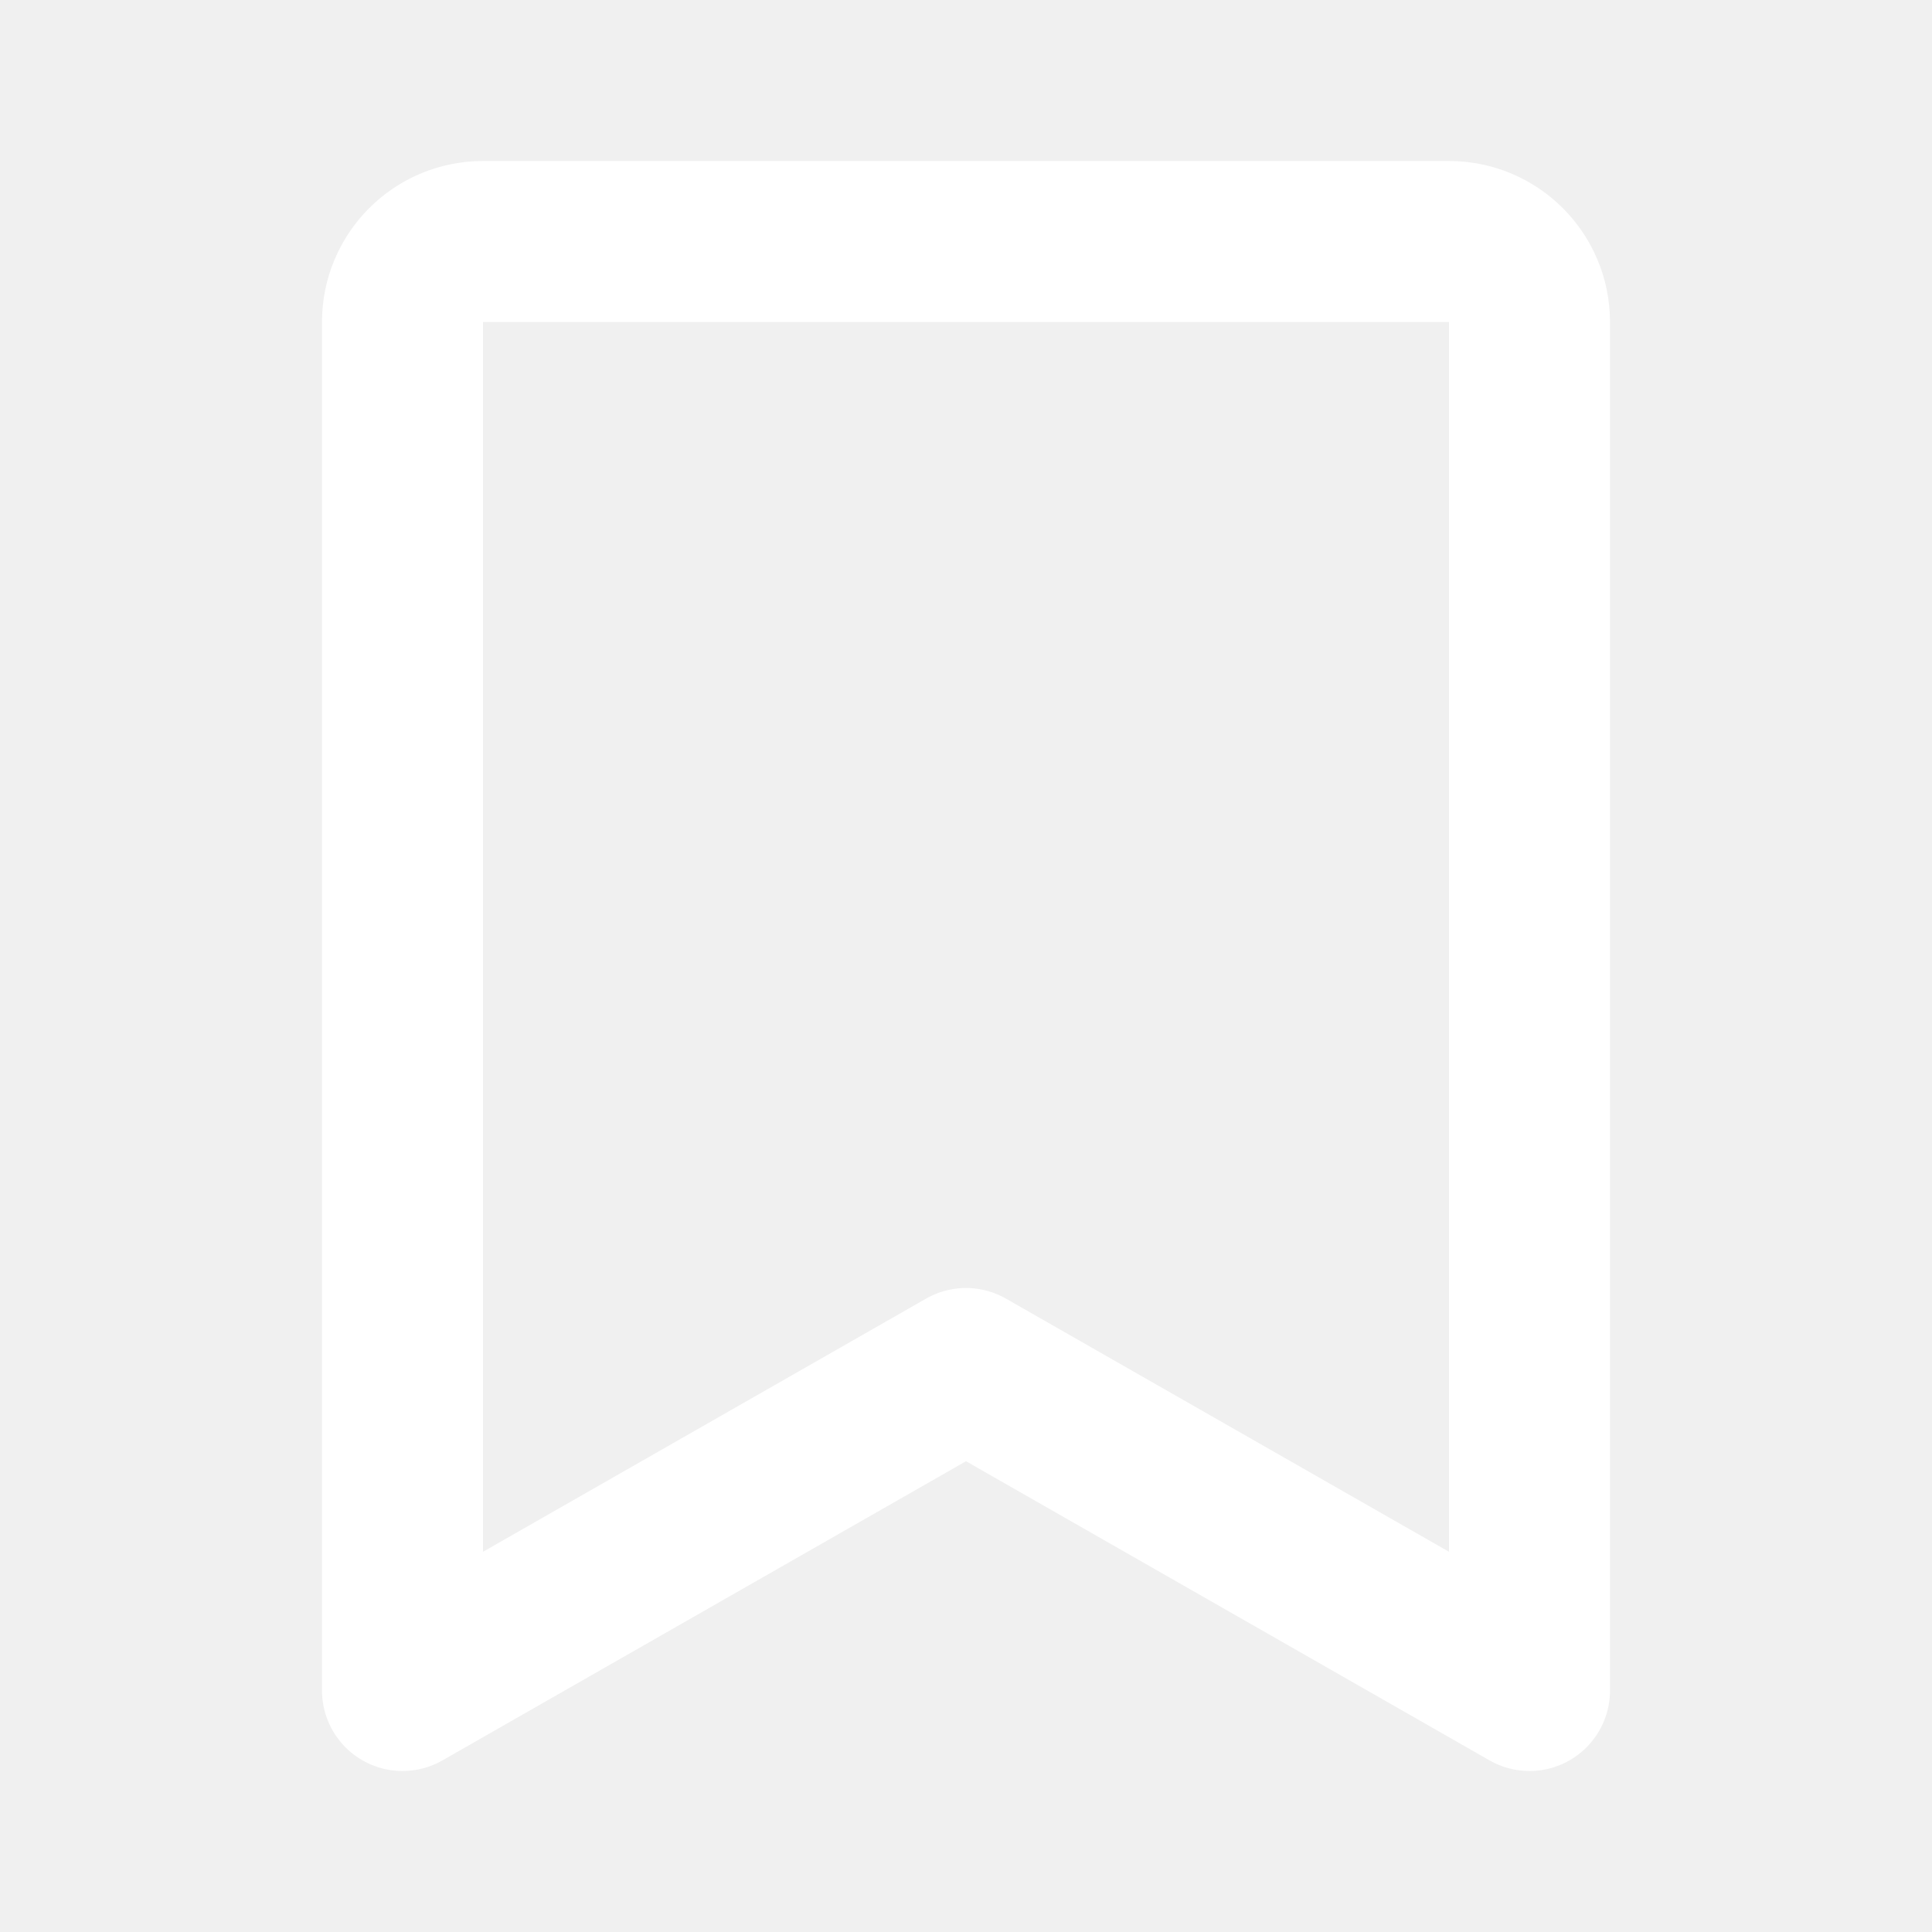
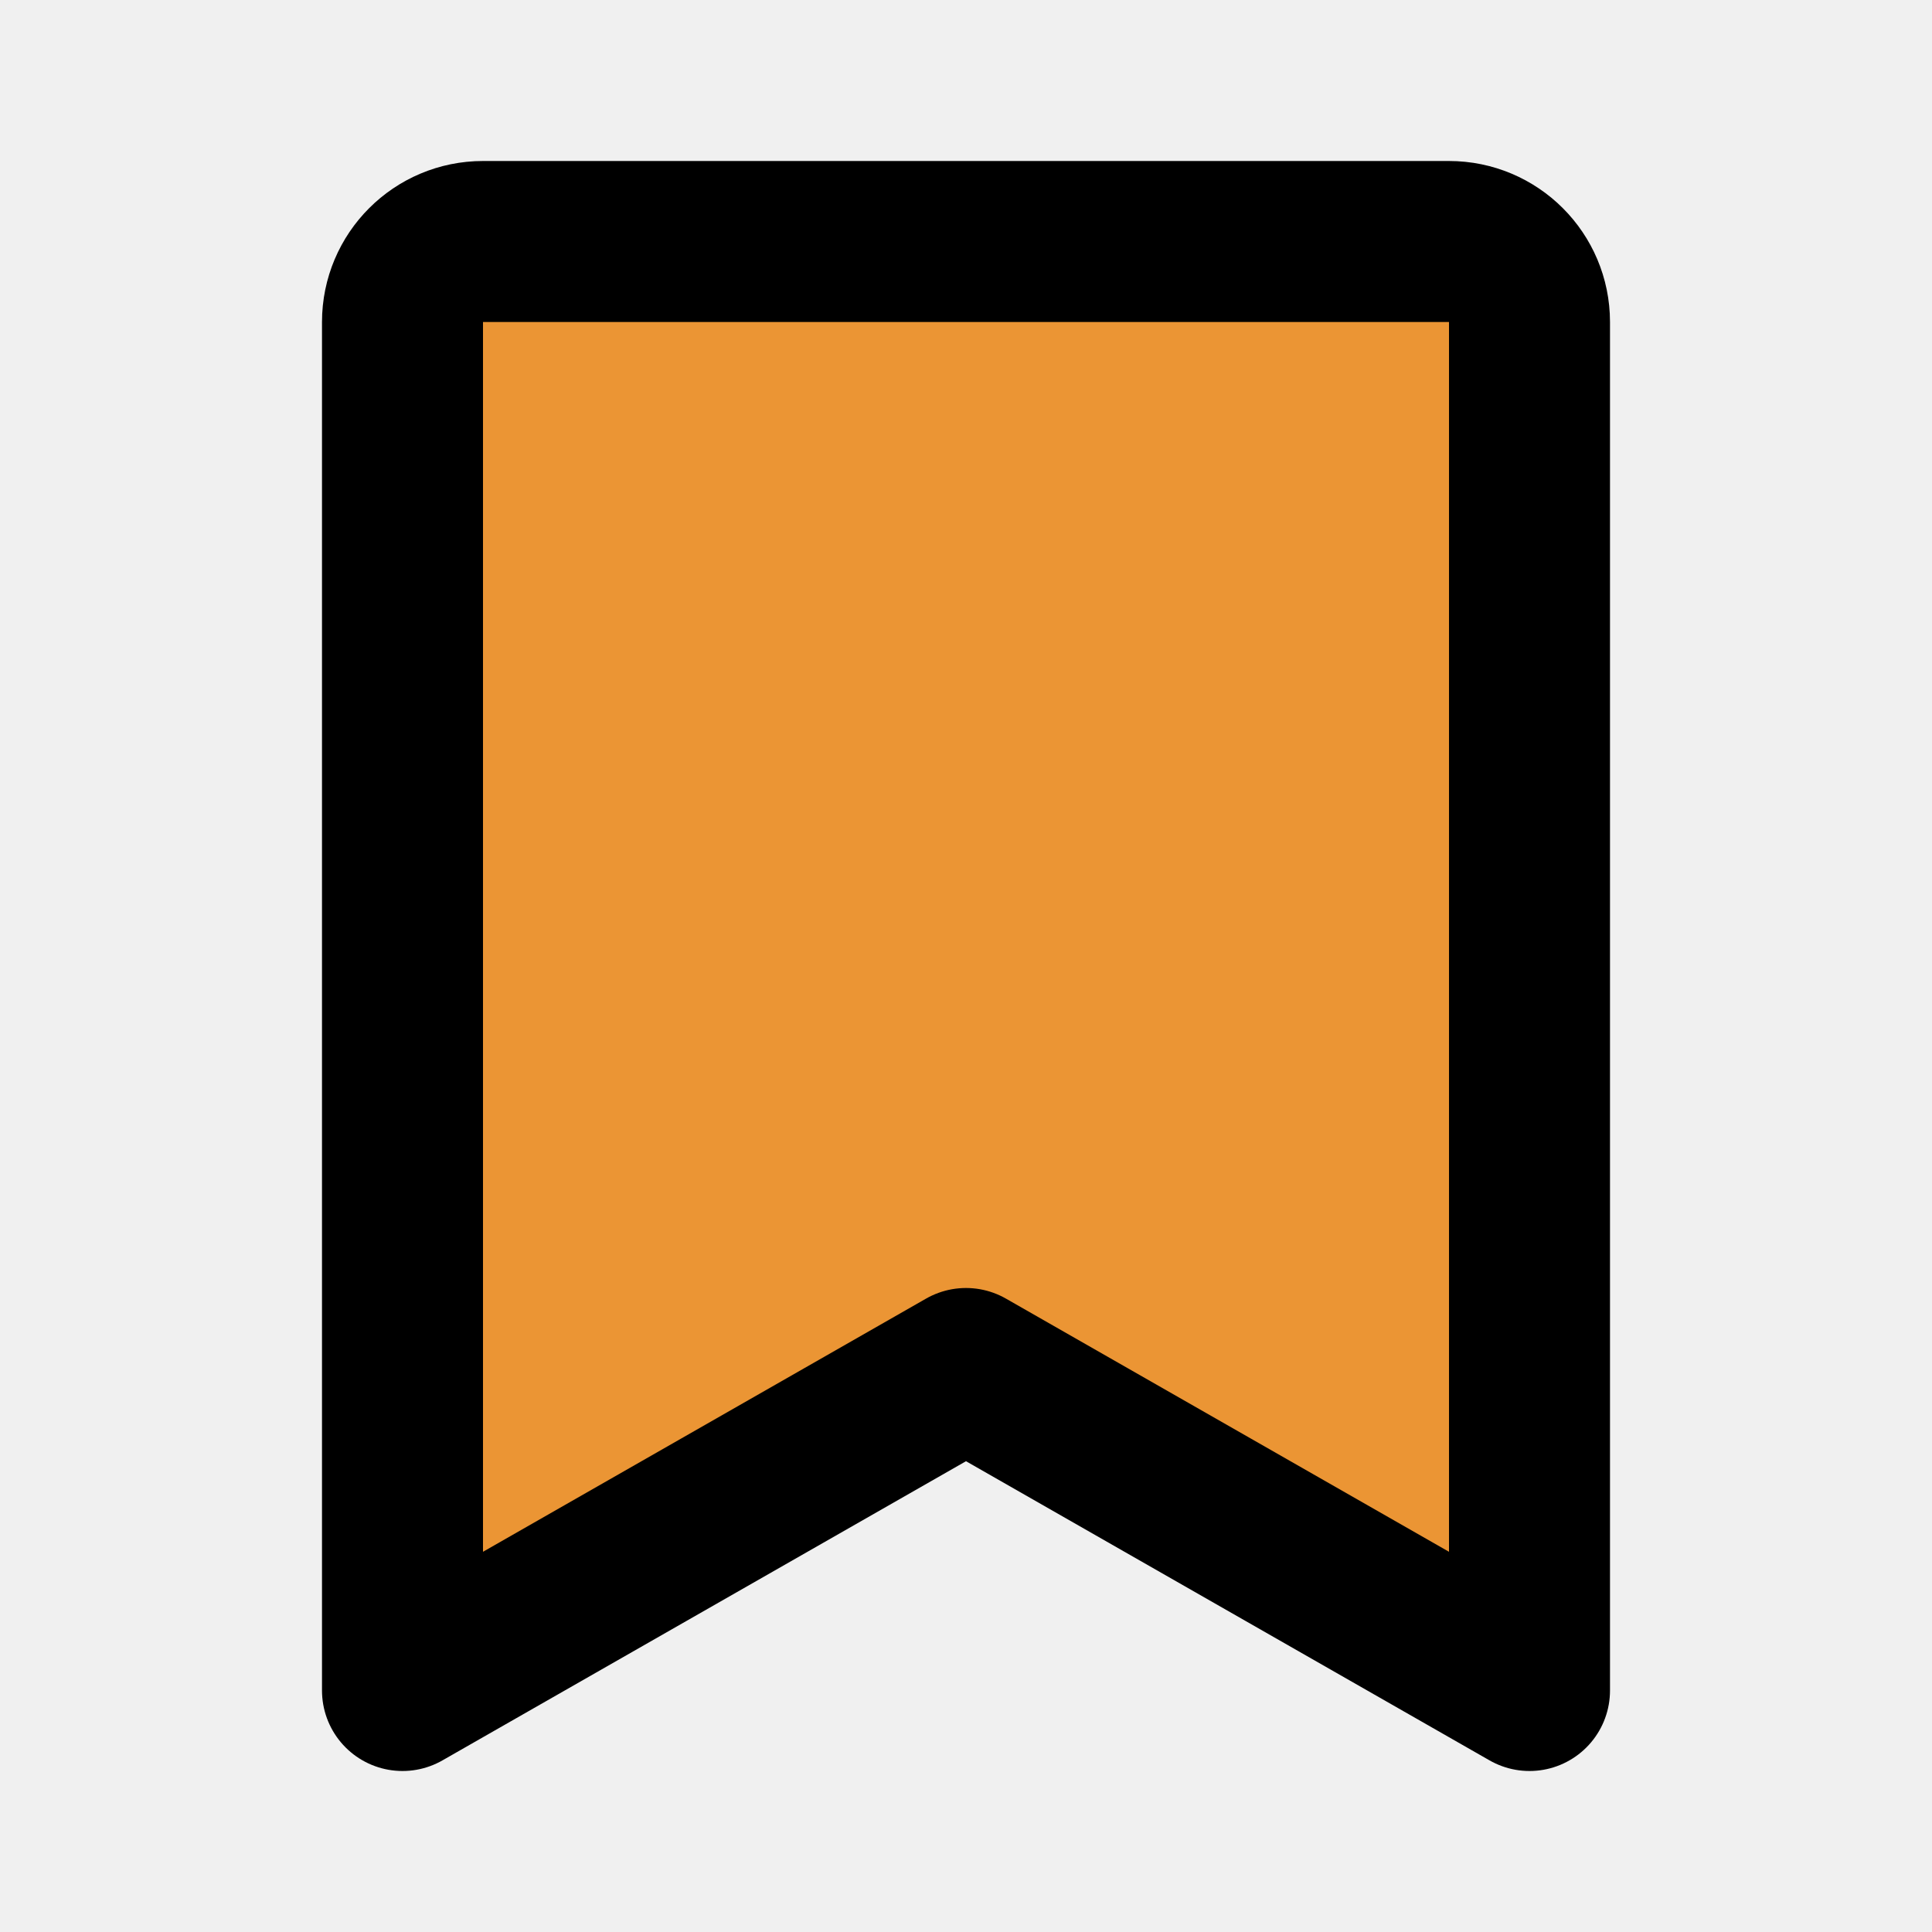
- <svg xmlns="http://www.w3.org/2000/svg" class="icon line-color" width="800px" height="800px" fill="#FFFFFF" data-name="Line Color" viewBox="0 0 24 24">
-   <path d="M12,17,5,21V4A1,1,0,0,1,6,3H18a1,1,0,0,1,1,1V21Z" fill="none" stroke="#fff" stroke-linecap="round" stroke-linejoin="round" stroke-width="2" />
+ <svg xmlns="http://www.w3.org/2000/svg" fill="#000000" width="800px" height="800px" viewBox="0 0 24 24" id="bookmark" data-name="Flat Line" class="icon flat-line">
+   <path id="secondary" d="M12,17,5,21V4A1,1,0,0,1,6,3H18a1,1,0,0,1,1,1V21Z" style="fill: rgb(235, 149, 52); stroke-width: 2;" />
+   <path id="primary" d="M12,17,5,21V4A1,1,0,0,1,6,3H18a1,1,0,0,1,1,1V21Z" style="fill: none; stroke: rgb(0, 0, 0); stroke-linecap: round; stroke-linejoin: round; stroke-width: 2;" />
</svg>
